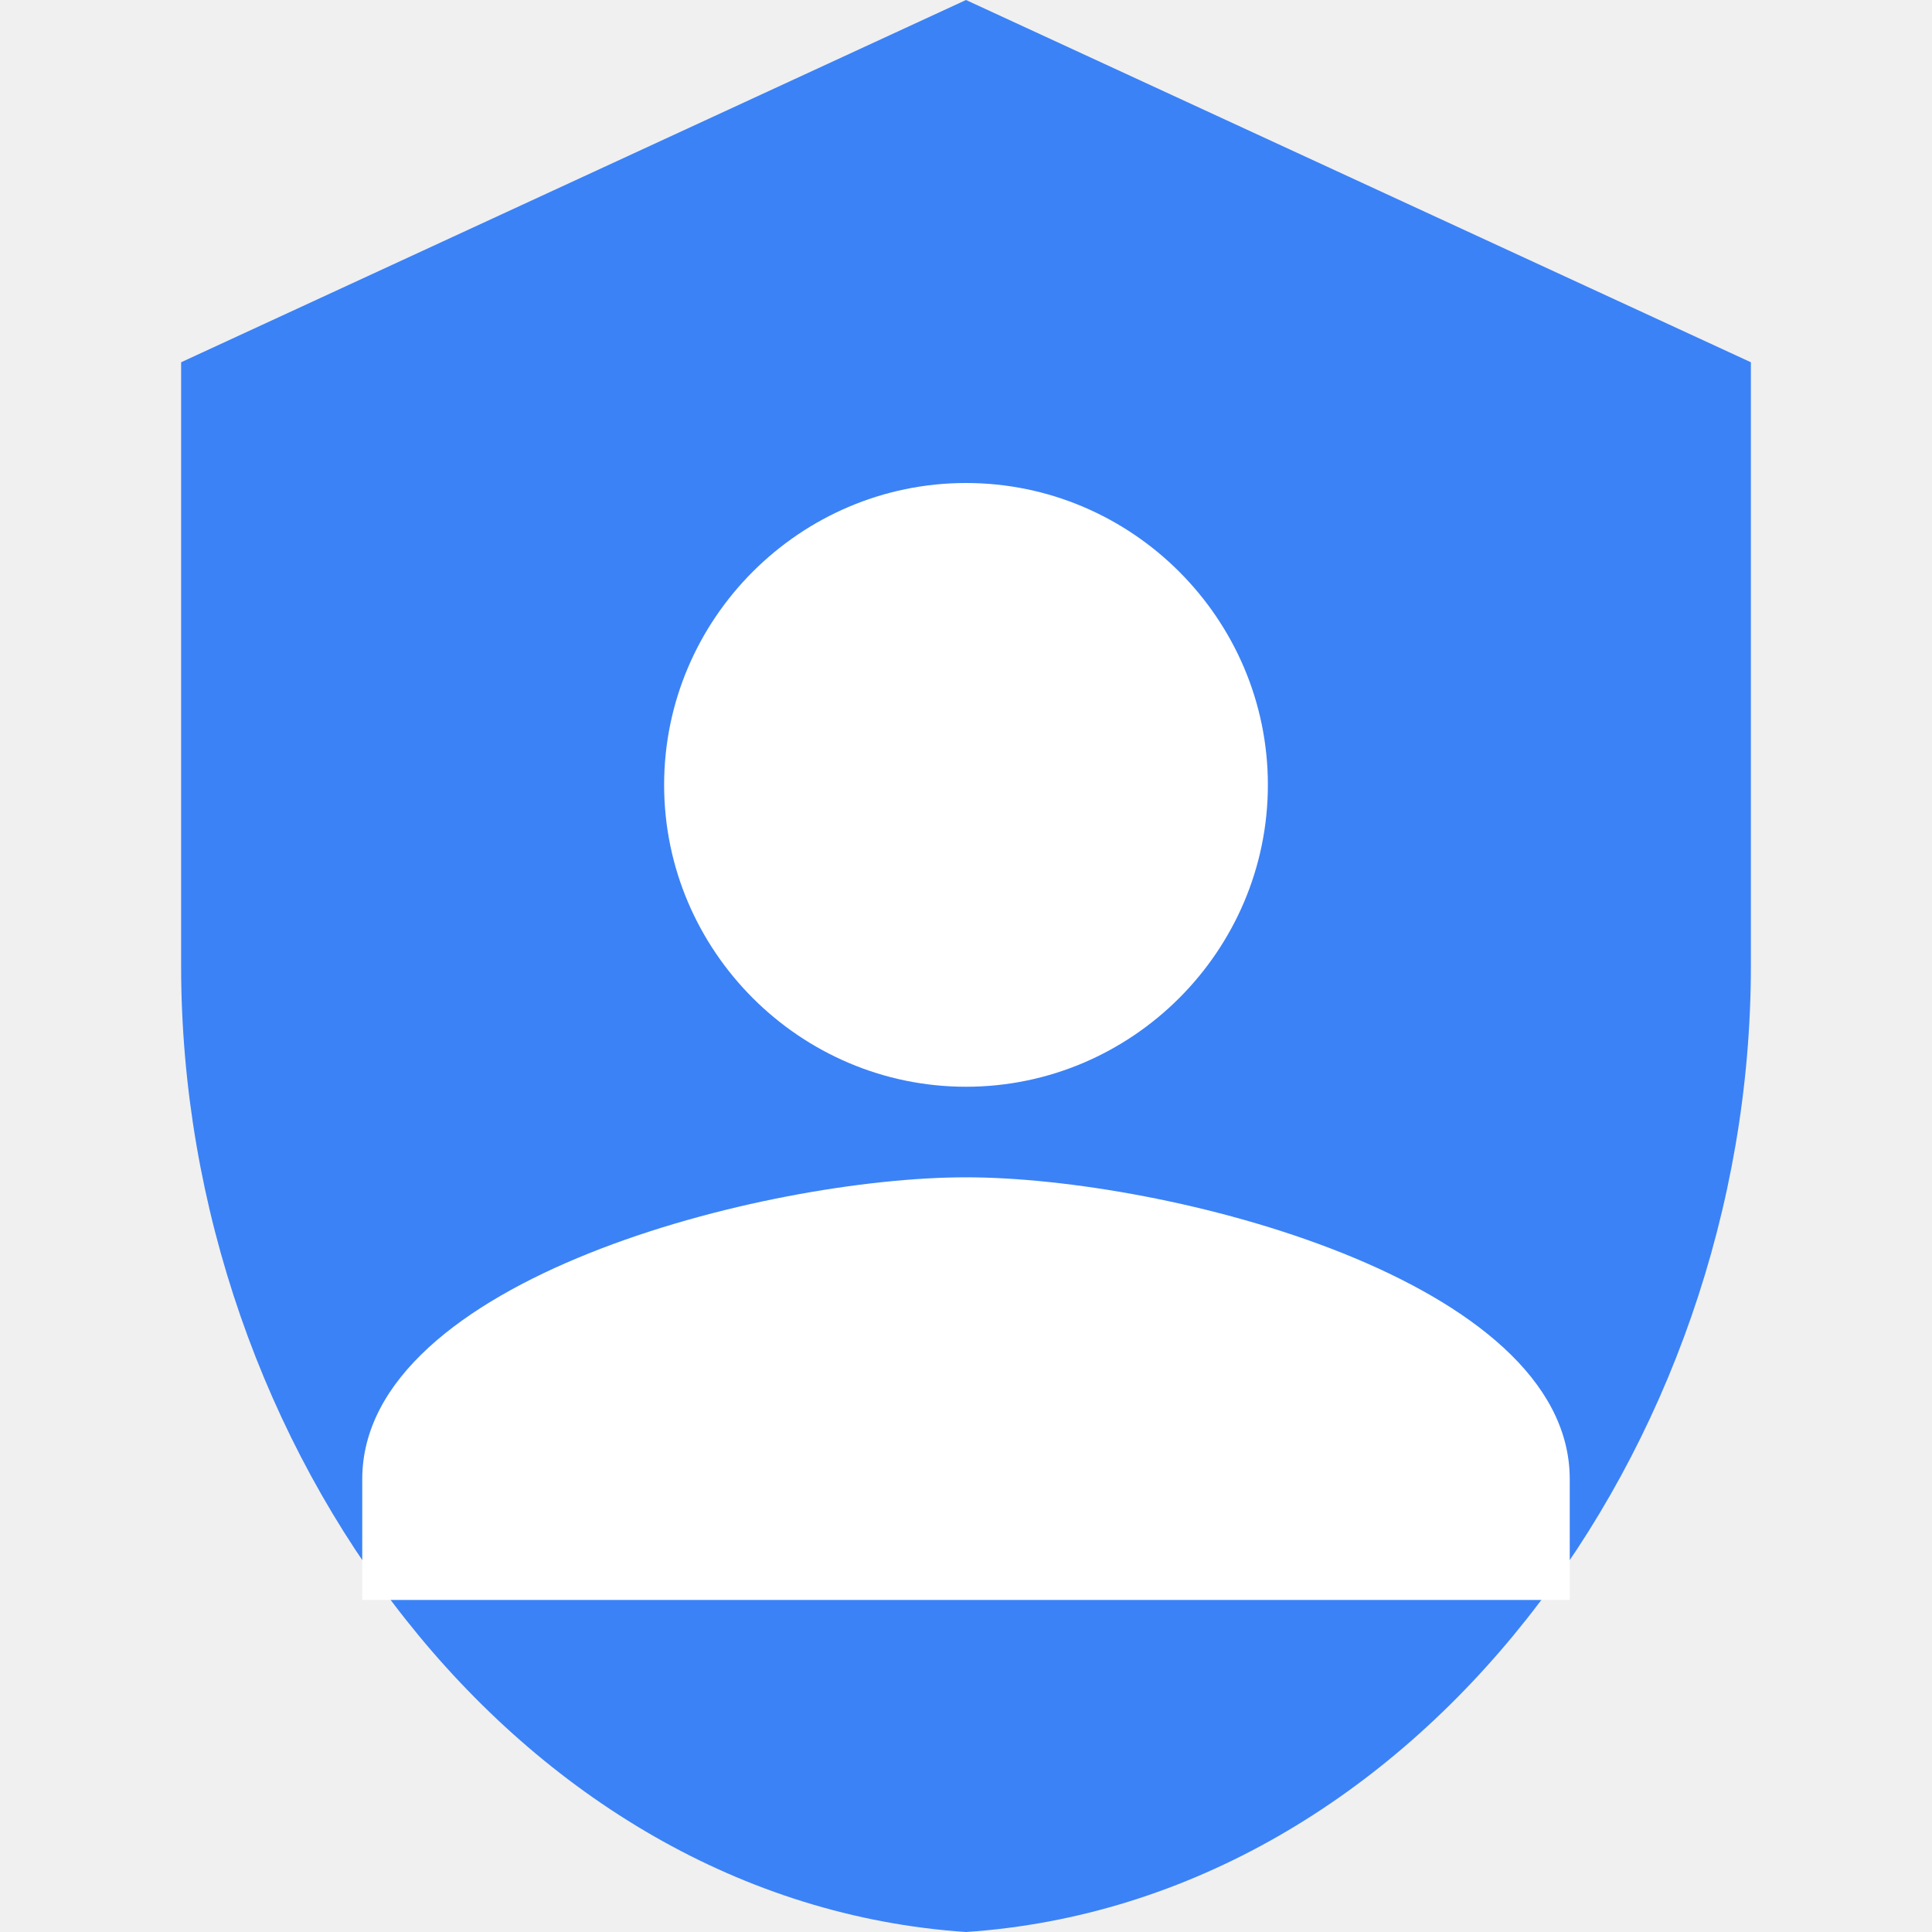
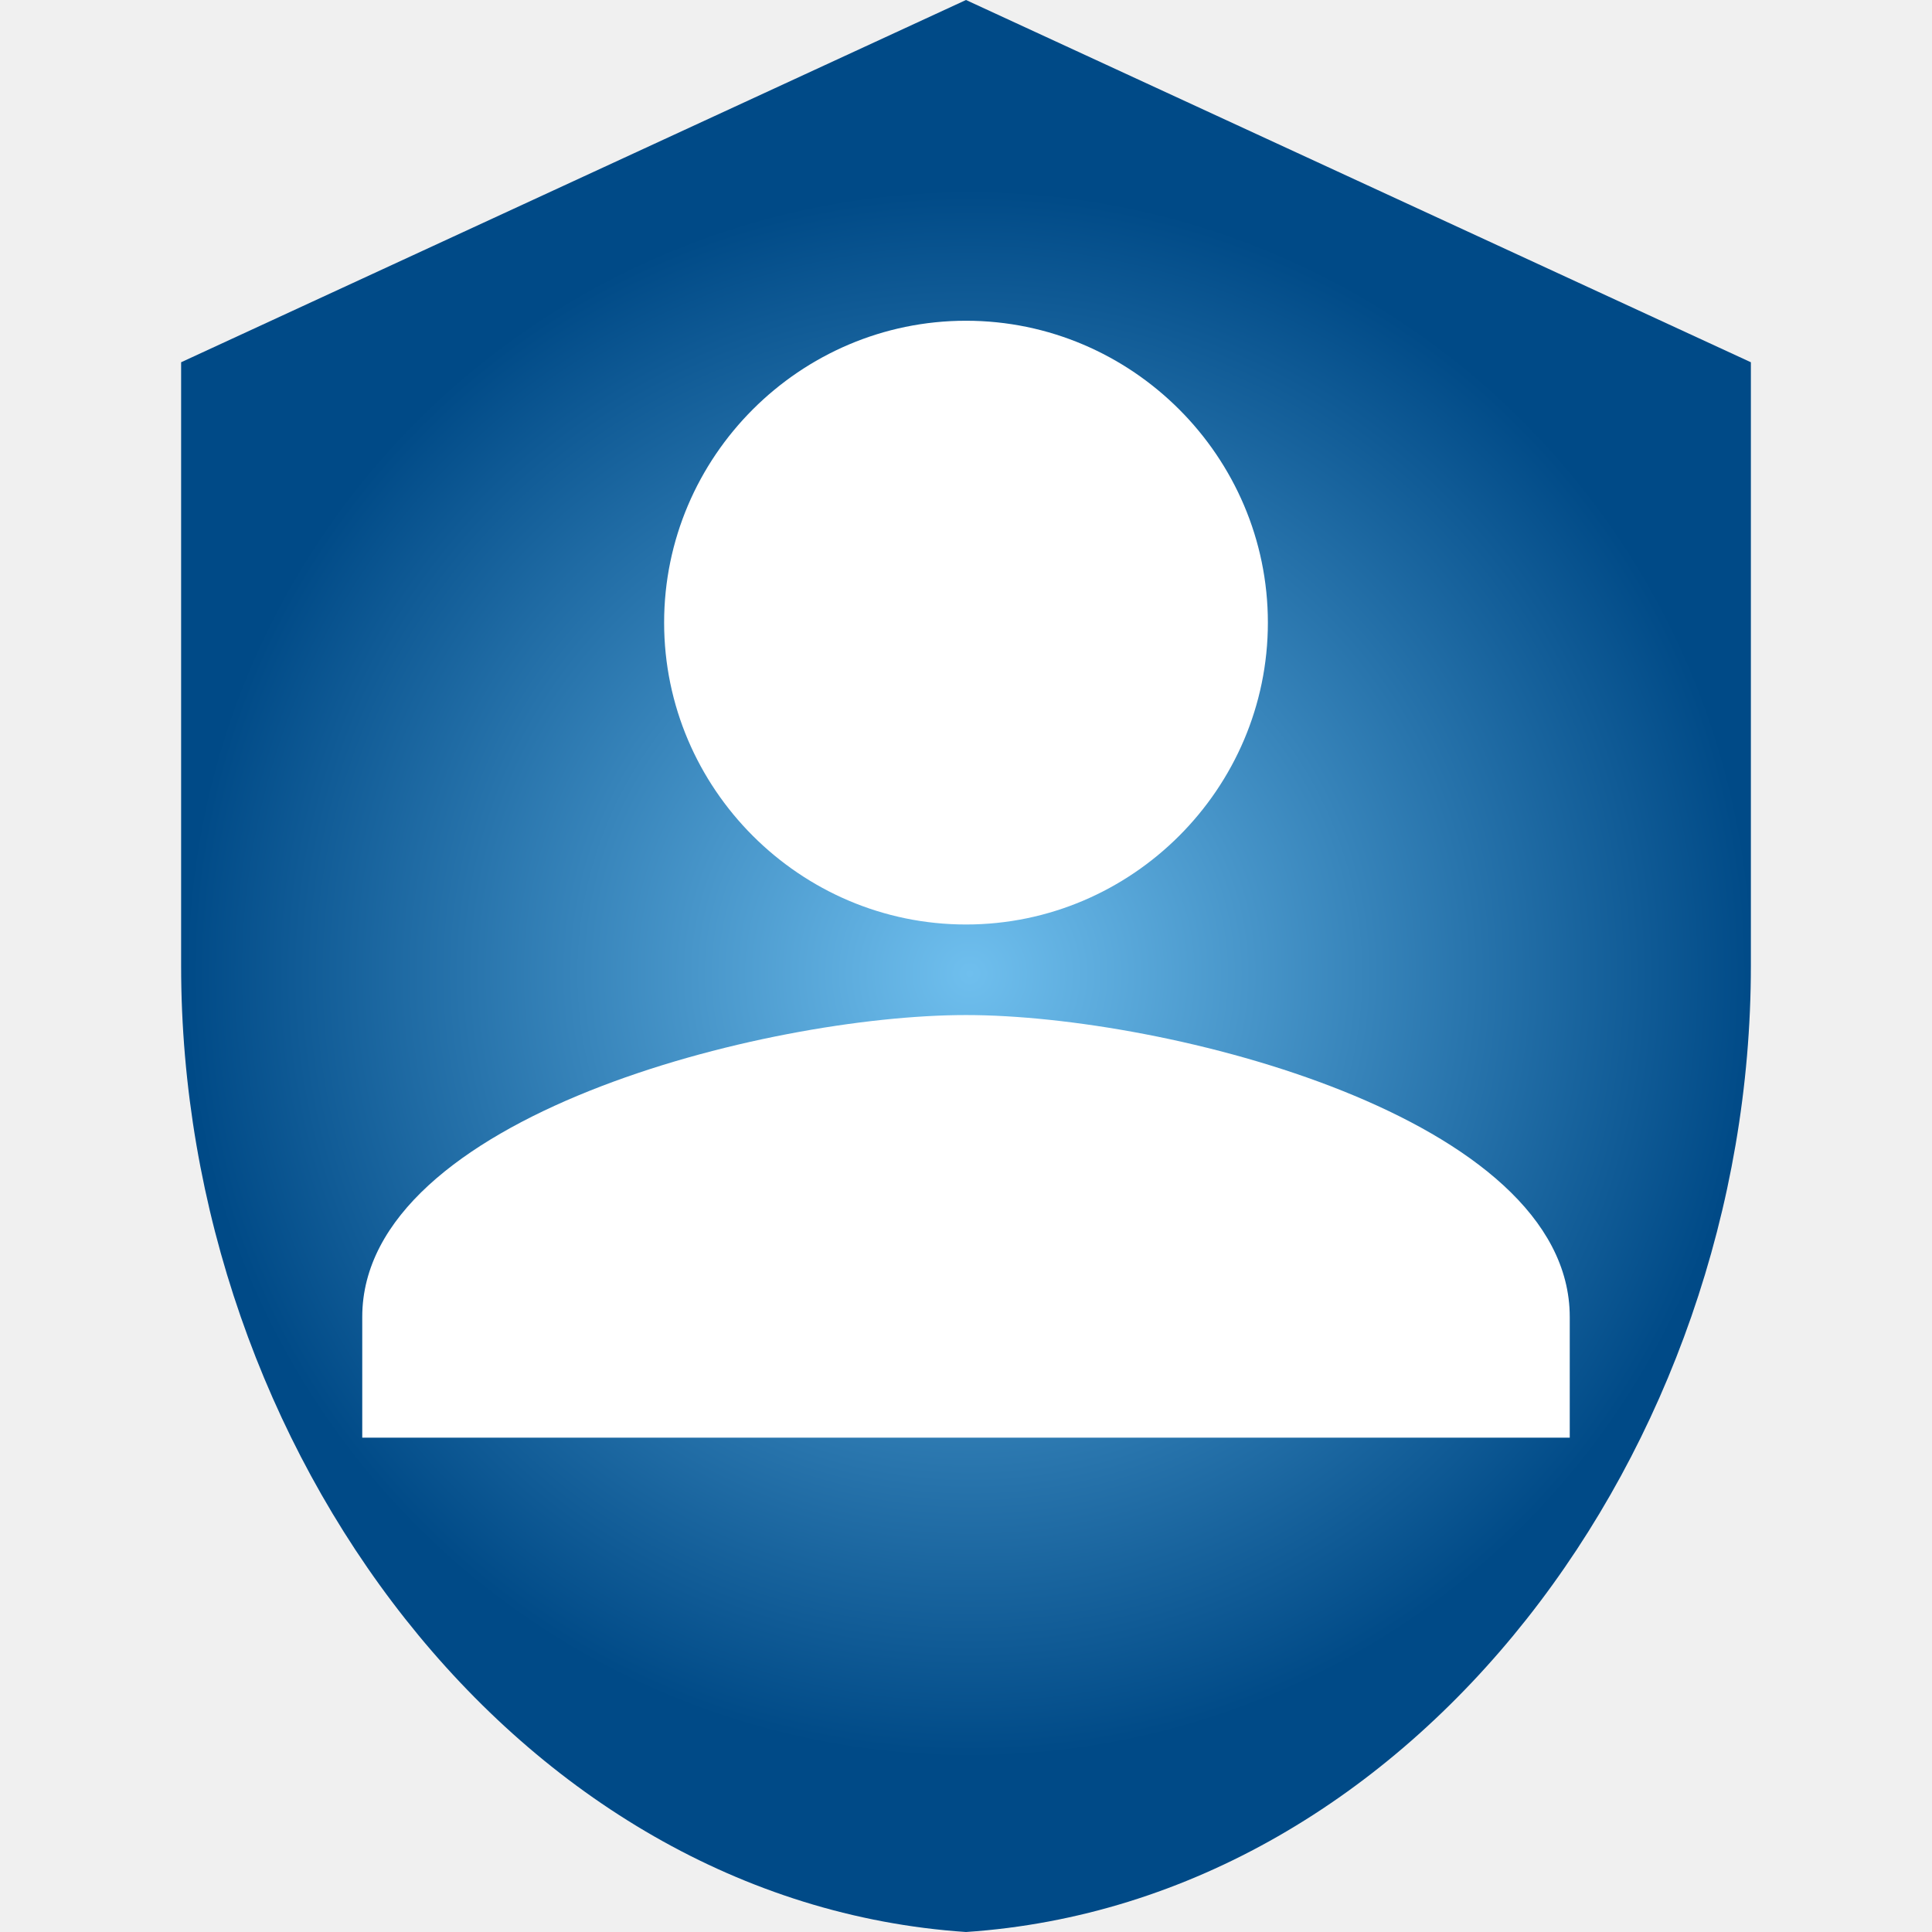
<svg xmlns="http://www.w3.org/2000/svg" viewBox="0 0 512 512">
-   <path fill="#3b82f6" d="M256 0l208 96v160c0 128-89 248-208 256-119-8-208-128-208-256V96z" />
-   <path fill="#ffffff" d="M256 128c-44 0-80 36-80 80s36 80 80 80 80-36 80-80-36-80-80-80zm0 184c-53 0-160 27-160 80v32h320v-32c0-53-107-80-160-80z" />
+   <defs>
+     <radialGradient gradientUnits="userSpaceOnUse" cx="257.014" cy="258.028" r="208" id="gradient-1">
+       <stop offset="0" style="stop-color: rgb(111, 191, 238);" />
+       <stop offset="1" style="stop-color: rgb(0% 28.89% 52.944%)" />
+     </radialGradient>
+   </defs>
+   <path d="M256 0l208 96v160c0 128-89 248-208 256-119-8-208-128-208-256V96z" style="fill-rule: nonzero; paint-order: fill; fill: url(&quot;#gradient-1&quot;);" />
+   <path d="M 256 85 C 212 85 176 121 176 165 C 176 209 212 245 256 245 C 300 245 336 209 336 165 C 336 121 300 85 256 85 Z M 256 269 C 203 269 96 296 96 349 L 96 381 L 416 381 L 416 349 C 416 296 309 269 256 269 Z" fill="#ffffff" />
</svg>
